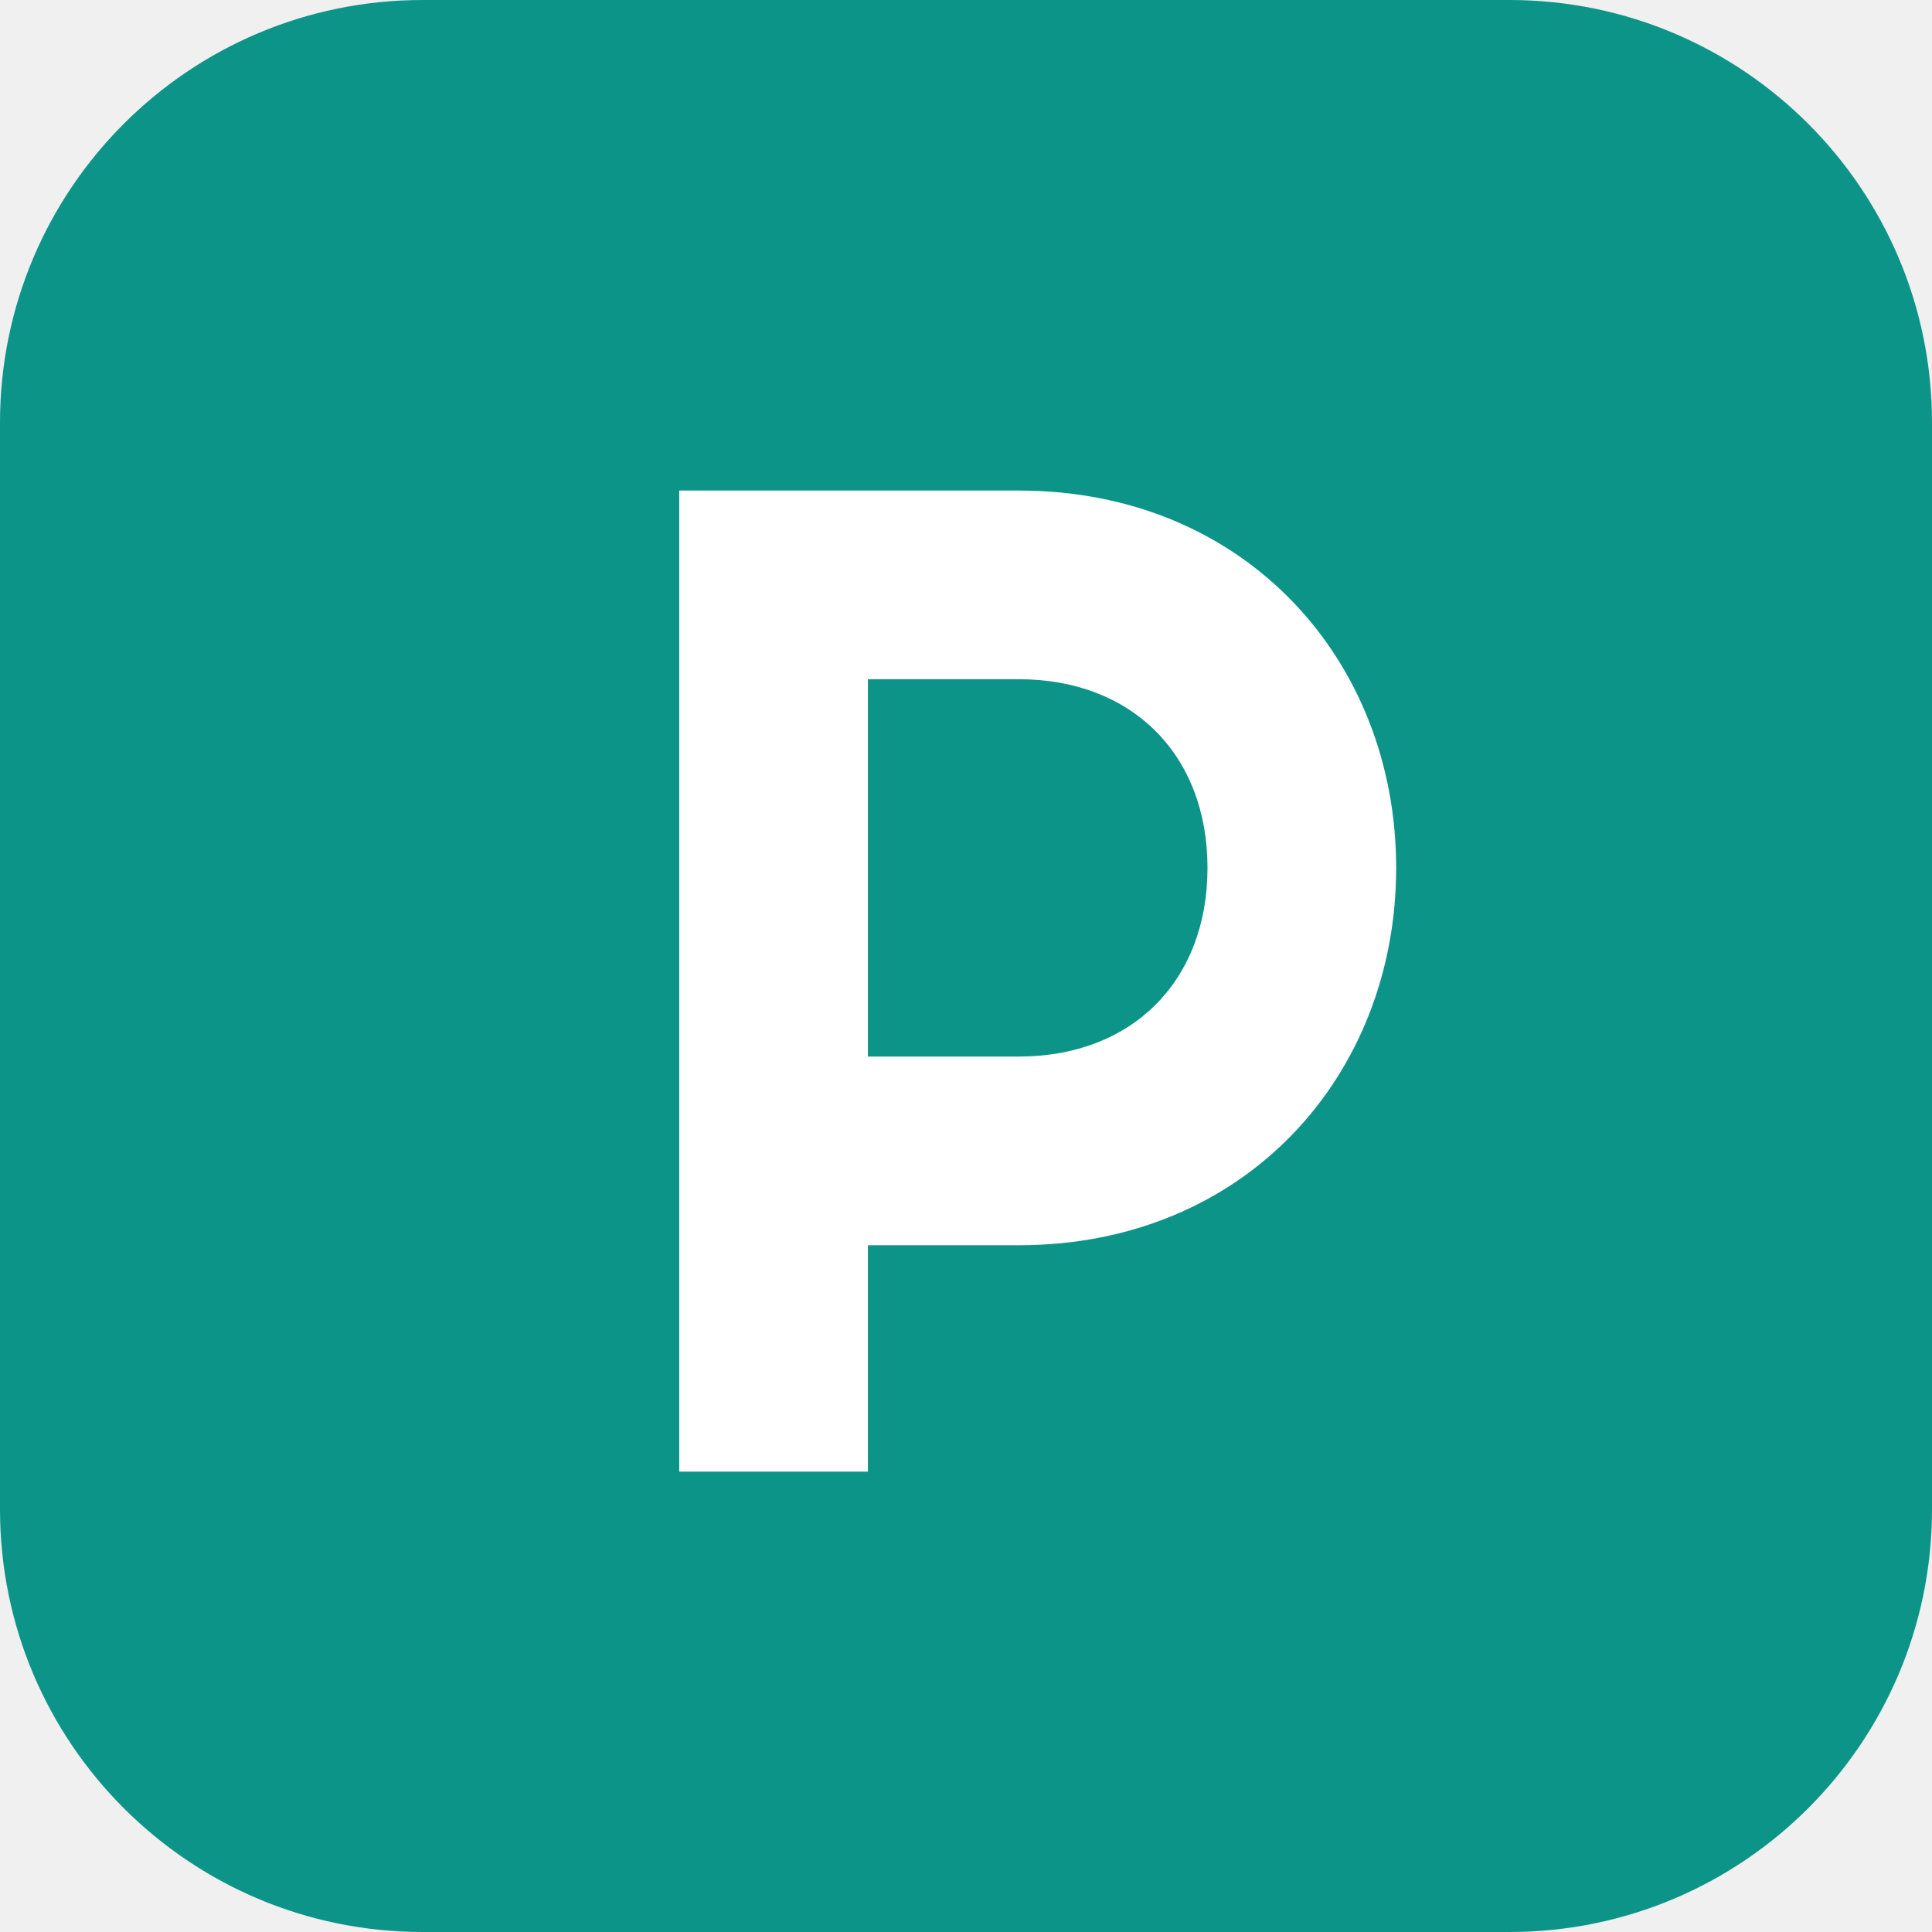
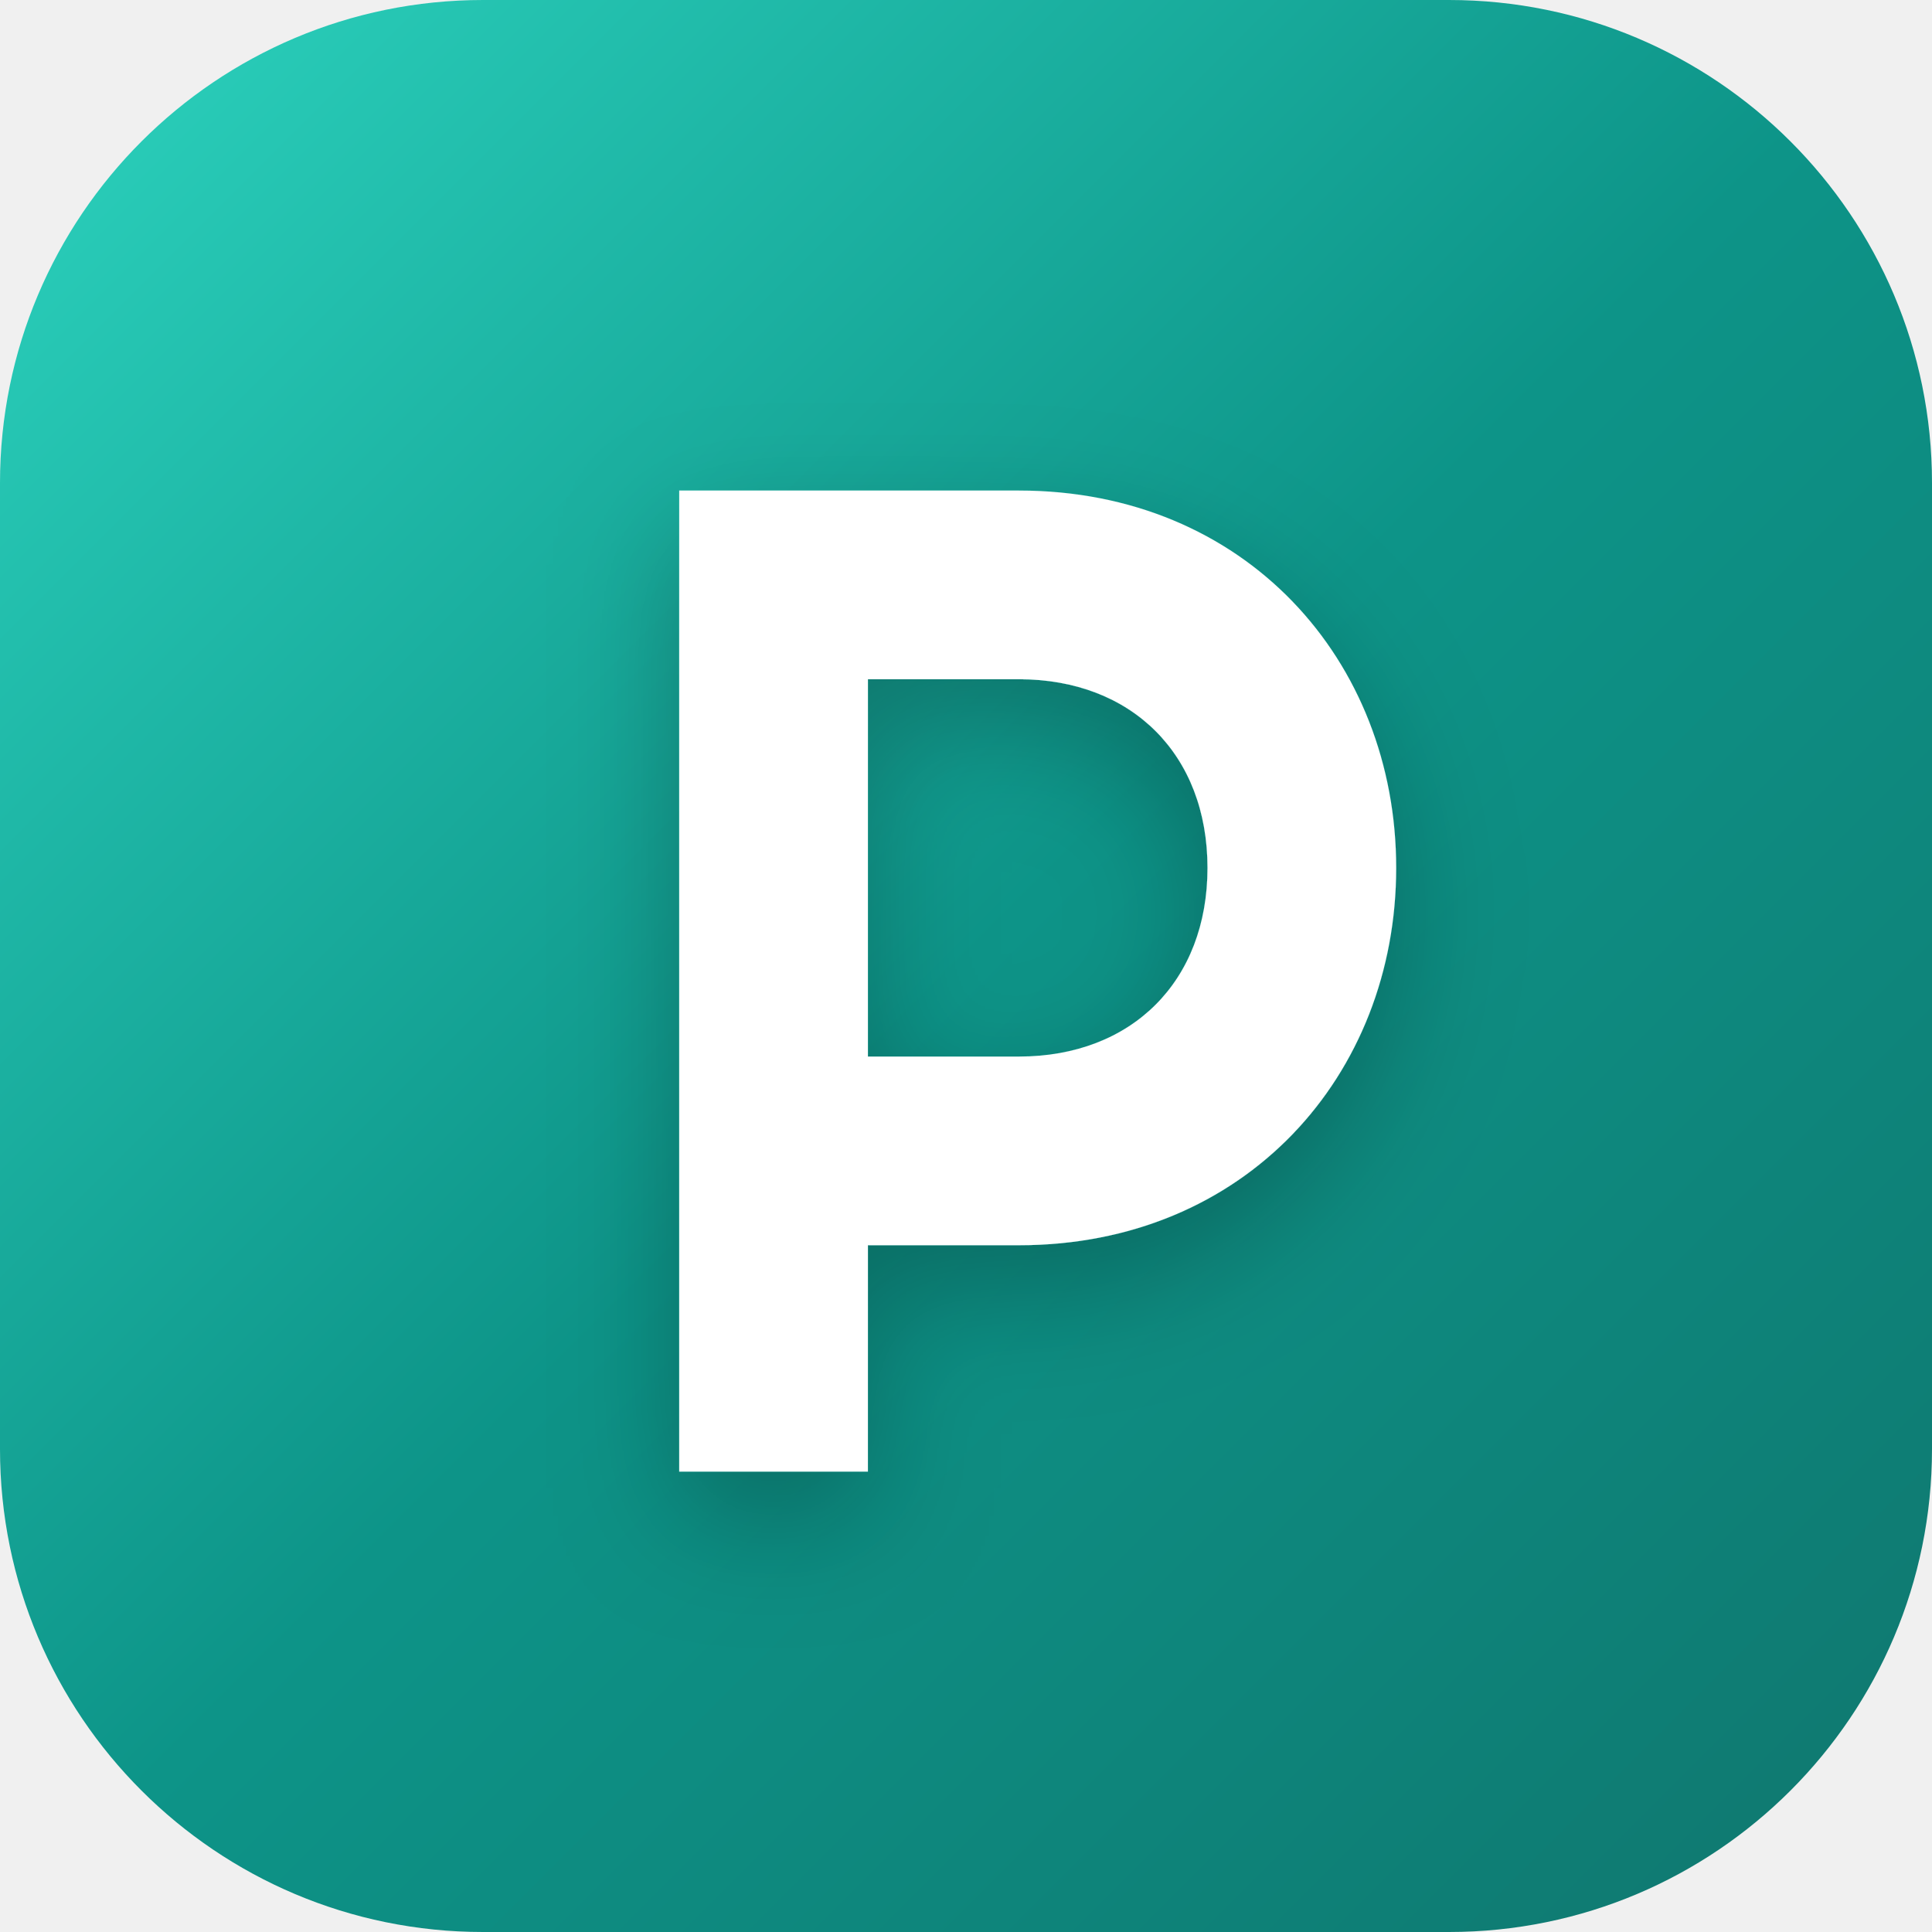
<svg xmlns="http://www.w3.org/2000/svg" viewBox="0 0 512 512">
-   <rect width="512" height="512" rx="112" fill="#0d9488" />
-   <path d="M180 130 h90 c60 0 100 45 100 100 c0 55 -40 100 -100 100 h-40 v60 h-50 V130 z M230 280 h40 c30 0 50 -20 50 -50 c0 -30 -20 -50 -50 -50 h-40 v100 z" fill="white" />
+   <defs>
+     <linearGradient id="bg" x1="0%" y1="0%" x2="100%" y2="100%">
+       <stop offset="0%" stop-color="#2dd4bf" />
+       <stop offset="50%" stop-color="#0d9488" />
+       <stop offset="100%" stop-color="#0f766e" />
+     </linearGradient>
+     <filter id="shadow" x="-20%" y="-20%" width="140%" height="140%">
+       <feDropShadow dx="0" dy="12" stdDeviation="16" flood-opacity="0.25" />
+     </filter>
+   </defs>
+   <rect width="512" height="512" rx="128" fill="url(#bg)" />
+   <path d="M180 130 h90 c60 0 100 45 100 100 c0 55 -40 100 -100 100 h-40 v60 h-50 V130 z M230 280 h40 c30 0 50 -20 50 -50 c0 -30 -20 -50 -50 -50 h-40 v100 z" fill="white" filter="url(#shadow)" />
</svg>
